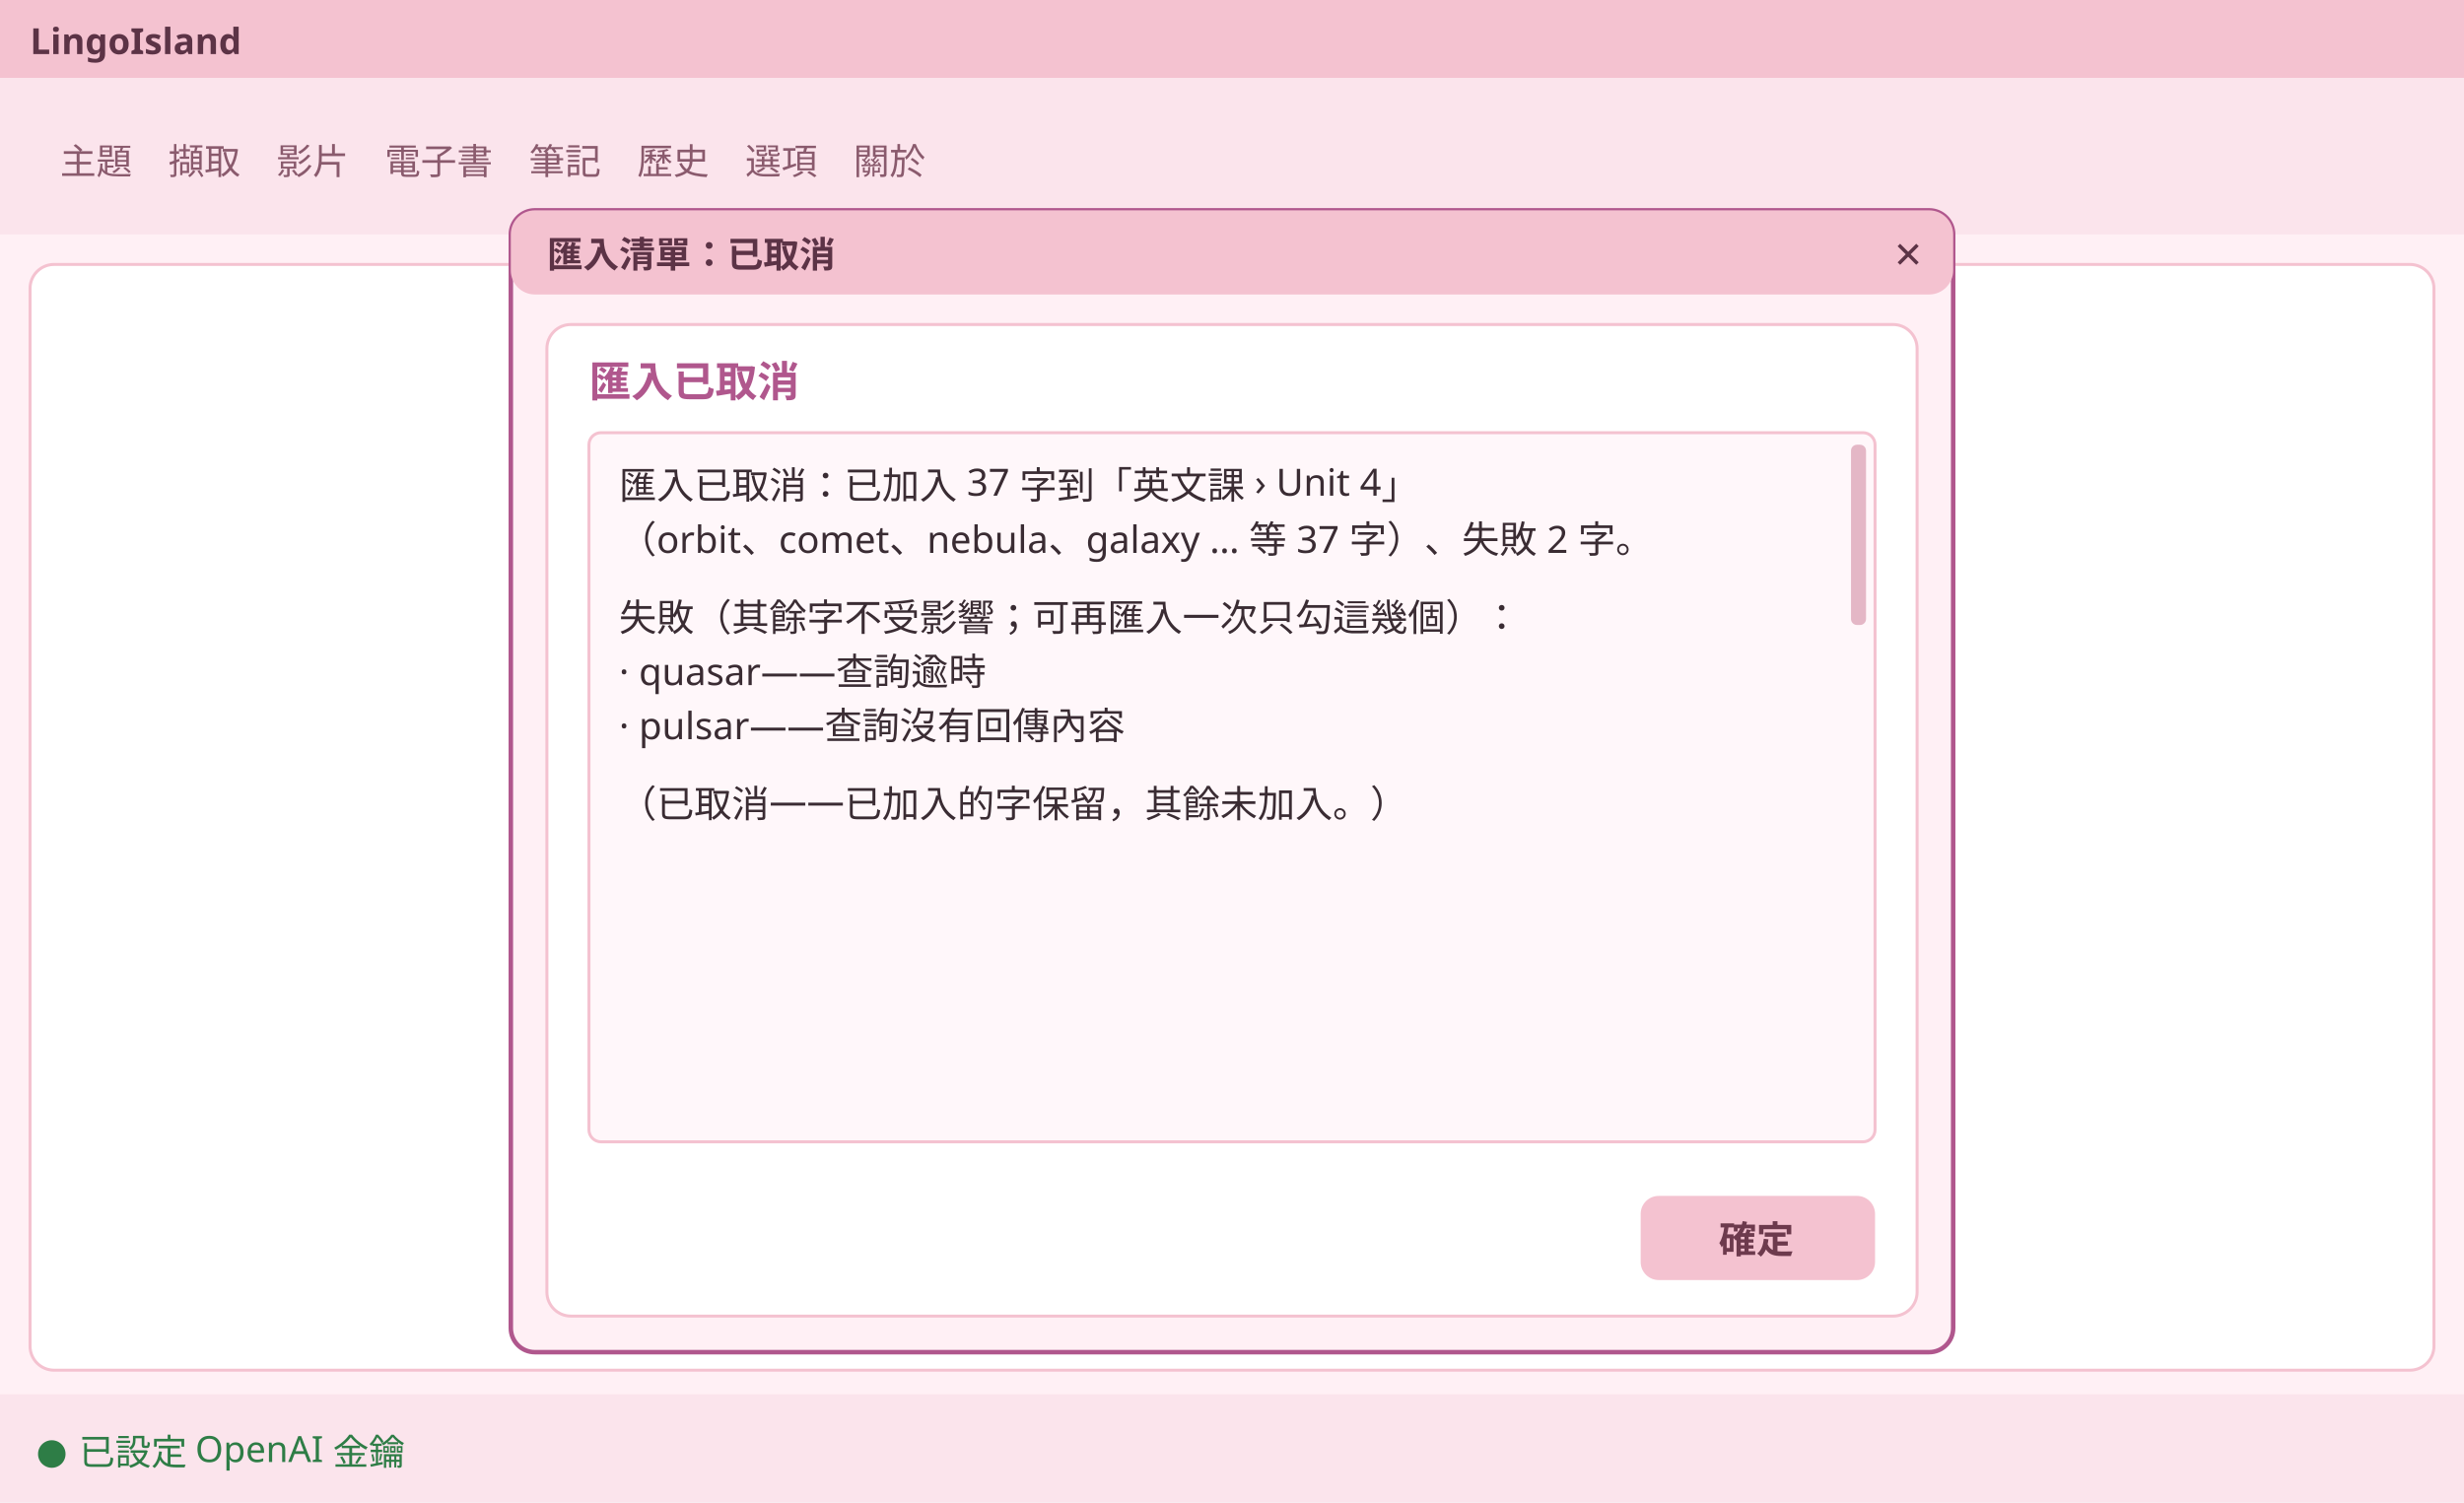
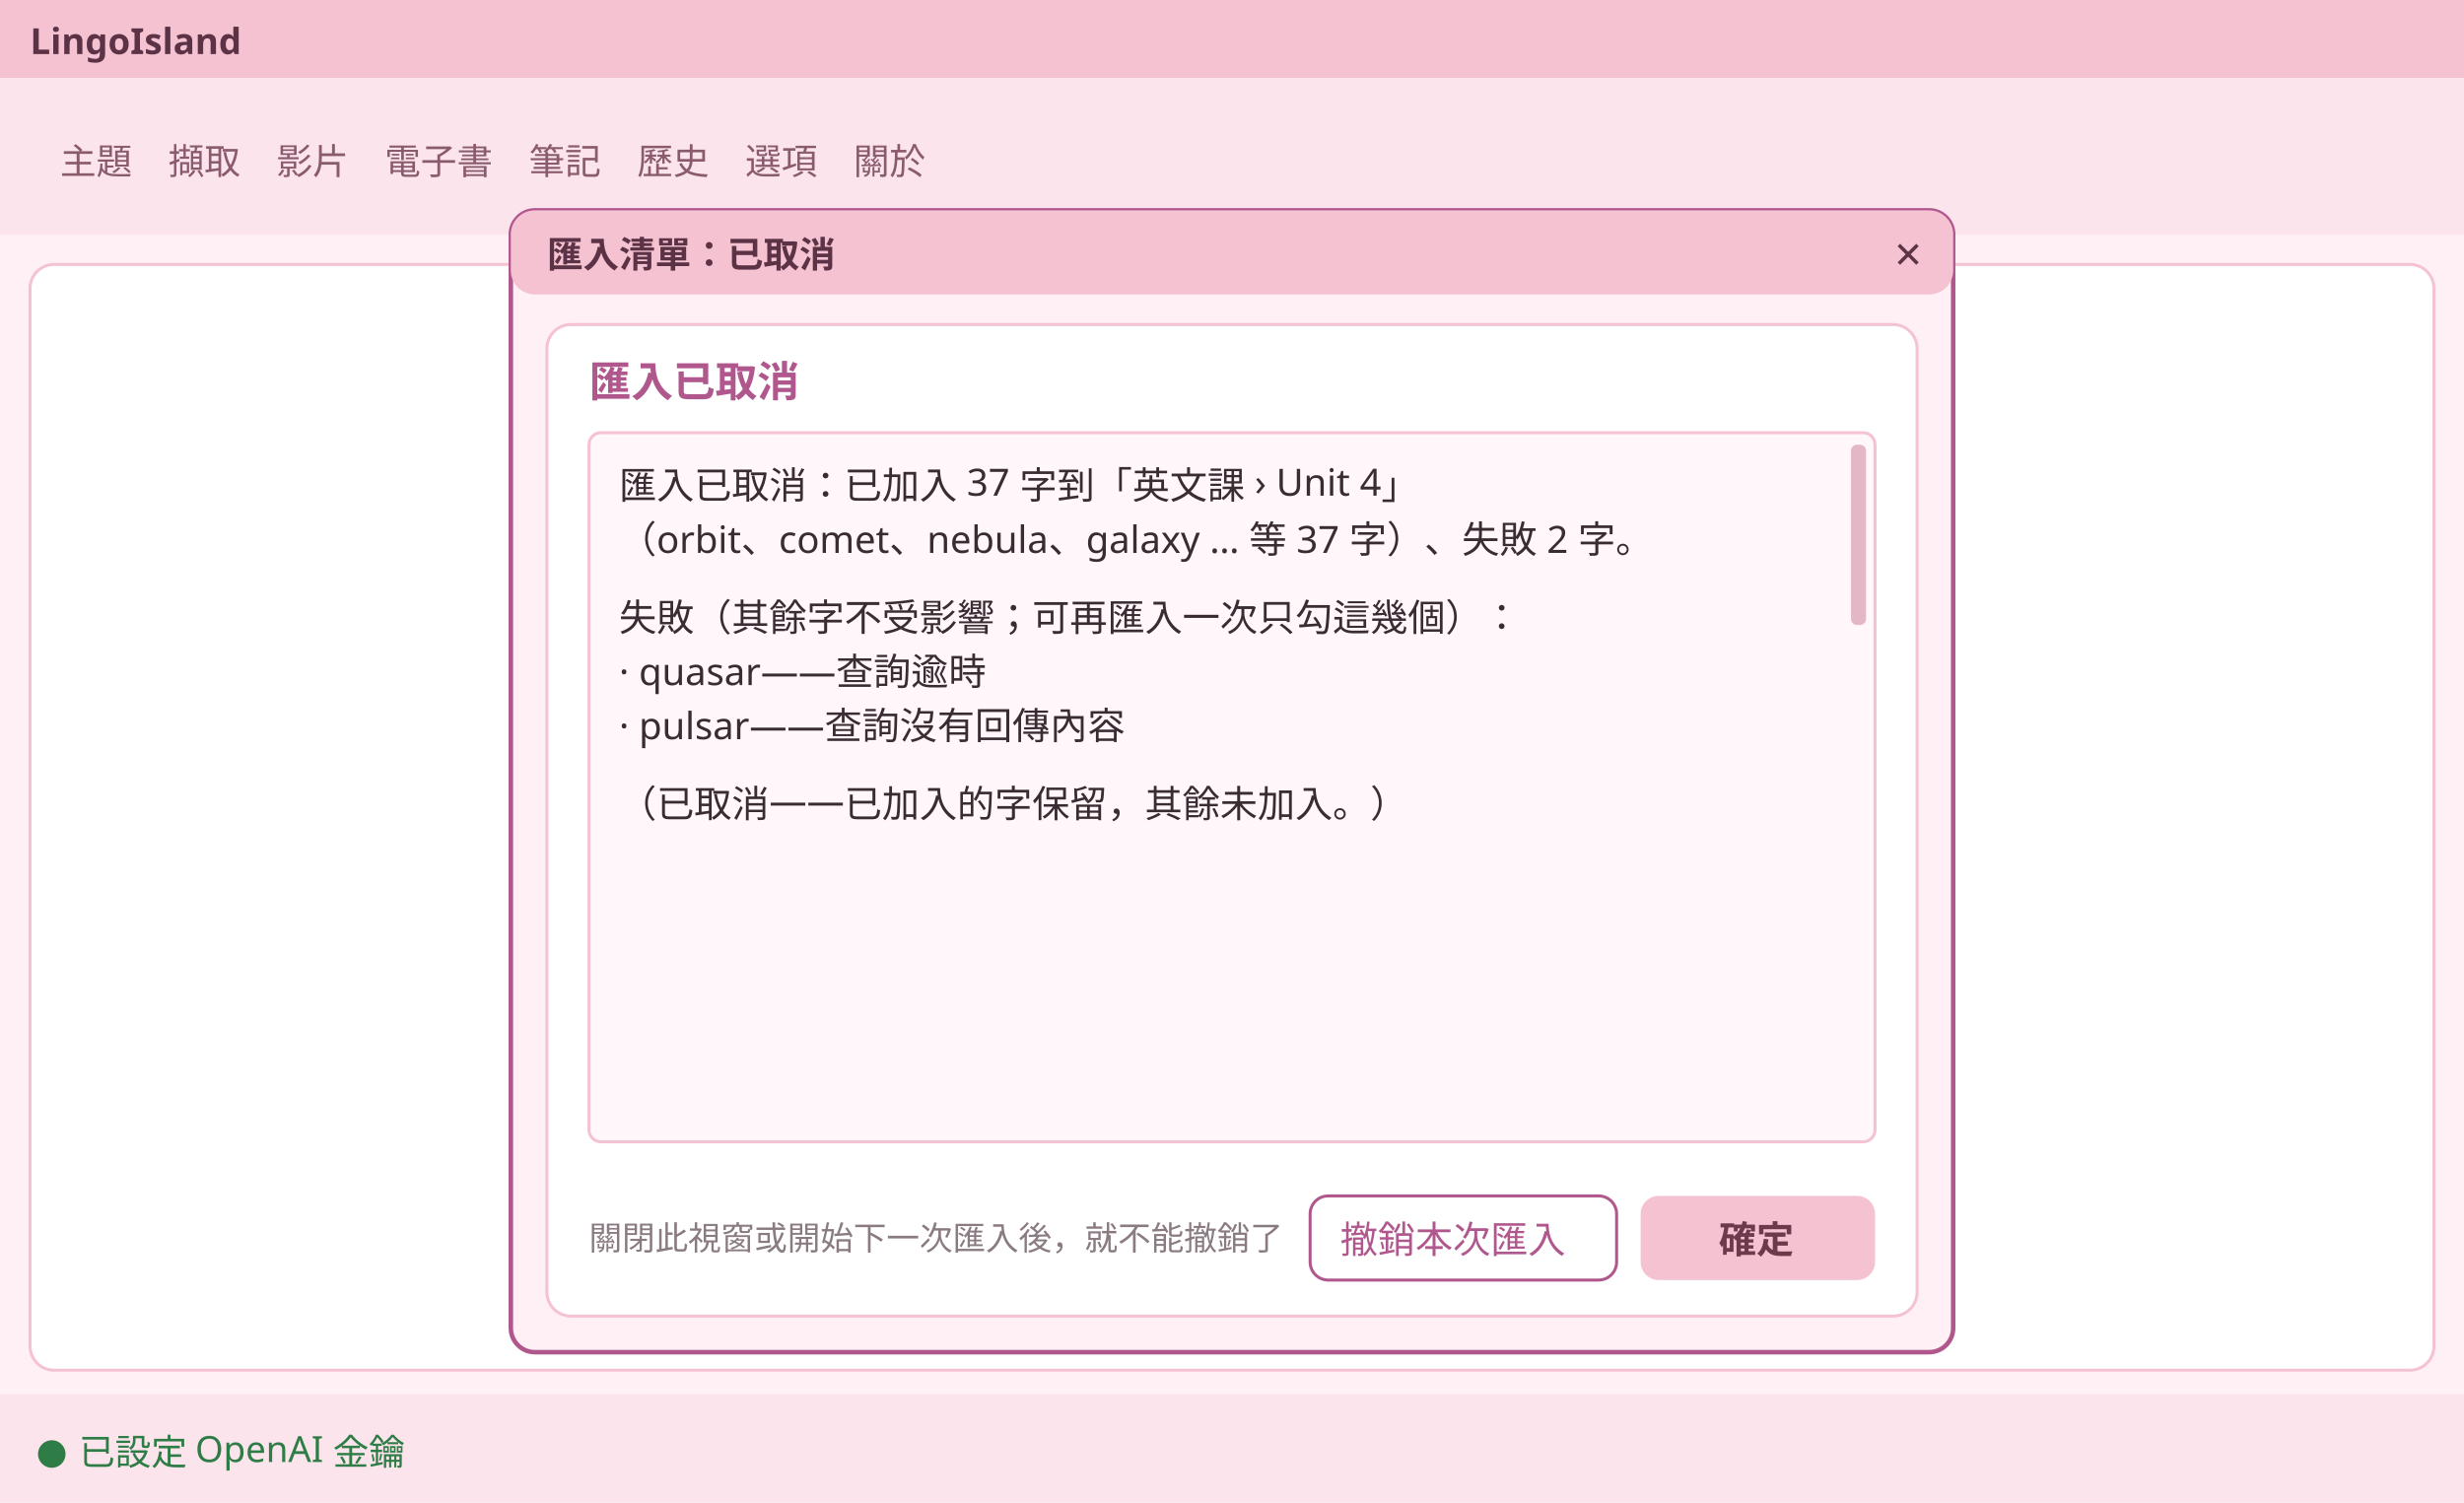
<svg xmlns="http://www.w3.org/2000/svg" width="820" height="500" viewBox="0 0 820 500" font-family="Segoe UI, Microsoft JhengHei, PingFang TC, system-ui, sans-serif">
  <rect width="820" height="500" fill="#FFF0F5" />
  <rect x="0" y="0" width="820" height="26" fill="#F4C2D0" />
  <text x="10" y="18" font-size="12" font-weight="600" fill="#5C3346">LingoIsland</text>
  <rect x="0" y="26" width="820" height="52" fill="#FBE4EC" />
  <text x="20" y="58" font-size="12" fill="#8A5A6D">主題　擷取　影片　電子書　筆記　歷史　選項　關於</text>
  <rect x="10" y="88" width="800" height="368" rx="8" fill="#FFFFFF" stroke="#F4C2D0" />
  <rect x="0" y="464" width="820" height="36" fill="#FBE4EC" />
  <text x="12" y="487" font-size="12" fill="#2E7D46">● 已設定 OpenAI 金鑰</text>
  <rect x="170" y="70" width="480" height="380" rx="8" fill="#FFF0F5" stroke="#B0578D" stroke-width="1.5" />
  <rect x="170" y="70" width="480" height="28" rx="8" fill="#F4C2D0" />
  <text x="182" y="89" font-size="12" font-weight="600" fill="#5C3346">匯入清單：已取消</text>
  <text x="630" y="89" font-size="12" fill="#5C3346">✕</text>
  <rect x="182" y="108" width="456" height="330" rx="8" fill="#FFFFFF" stroke="#F4C2D0" />
  <text x="196" y="132" font-size="14" font-weight="600" fill="#B0578D">匯入已取消</text>
  <rect x="196" y="144" width="428" height="236" rx="4" fill="#FFF7FA" stroke="#F4C2D0" />
  <text x="206" y="166" font-size="12.5" fill="#3A2C33">匯入已取消：已加入 37 字到「英文課 › Unit 4」</text>
  <text x="206" y="184" font-size="12.5" fill="#3A2C33">（orbit、comet、nebula、galaxy … 等 37 字）、失敗 2 字。</text>
  <text x="206" y="210" font-size="12.5" fill="#3A2C33">失敗（其餘字不受影響；可再匯入一次只勾這幾個）：</text>
  <text x="206" y="228" font-size="12.5" fill="#3A2C33">· quasar——查詢逾時</text>
  <text x="206" y="246" font-size="12.5" fill="#3A2C33">· pulsar——查詢沒有回傳內容</text>
  <text x="206" y="272" font-size="12.5" fill="#3A2C33">（已取消——已加入的字保留，其餘未加入。）</text>
  <rect x="616" y="148" width="5" height="60" rx="2" fill="#E4B7C6" />
+   <text x="196" y="416" font-size="11" fill="#8A7A82">關閉此視窗或開始下一次匯入後，就不能撤銷了</text>
+   <rect x="436" y="398" width="102" height="28" rx="6" fill="#FFFFFF" stroke="#B0578D" />
+   <text x="446" y="417" font-size="12.5" fill="#B0578D">撤銷本次匯入</text>
  <rect x="546" y="398" width="78" height="28" rx="6" fill="#F4C2D0" />
  <text x="572" y="417" font-size="12.5" font-weight="600" fill="#6D3A4D">確定</text>
</svg>
